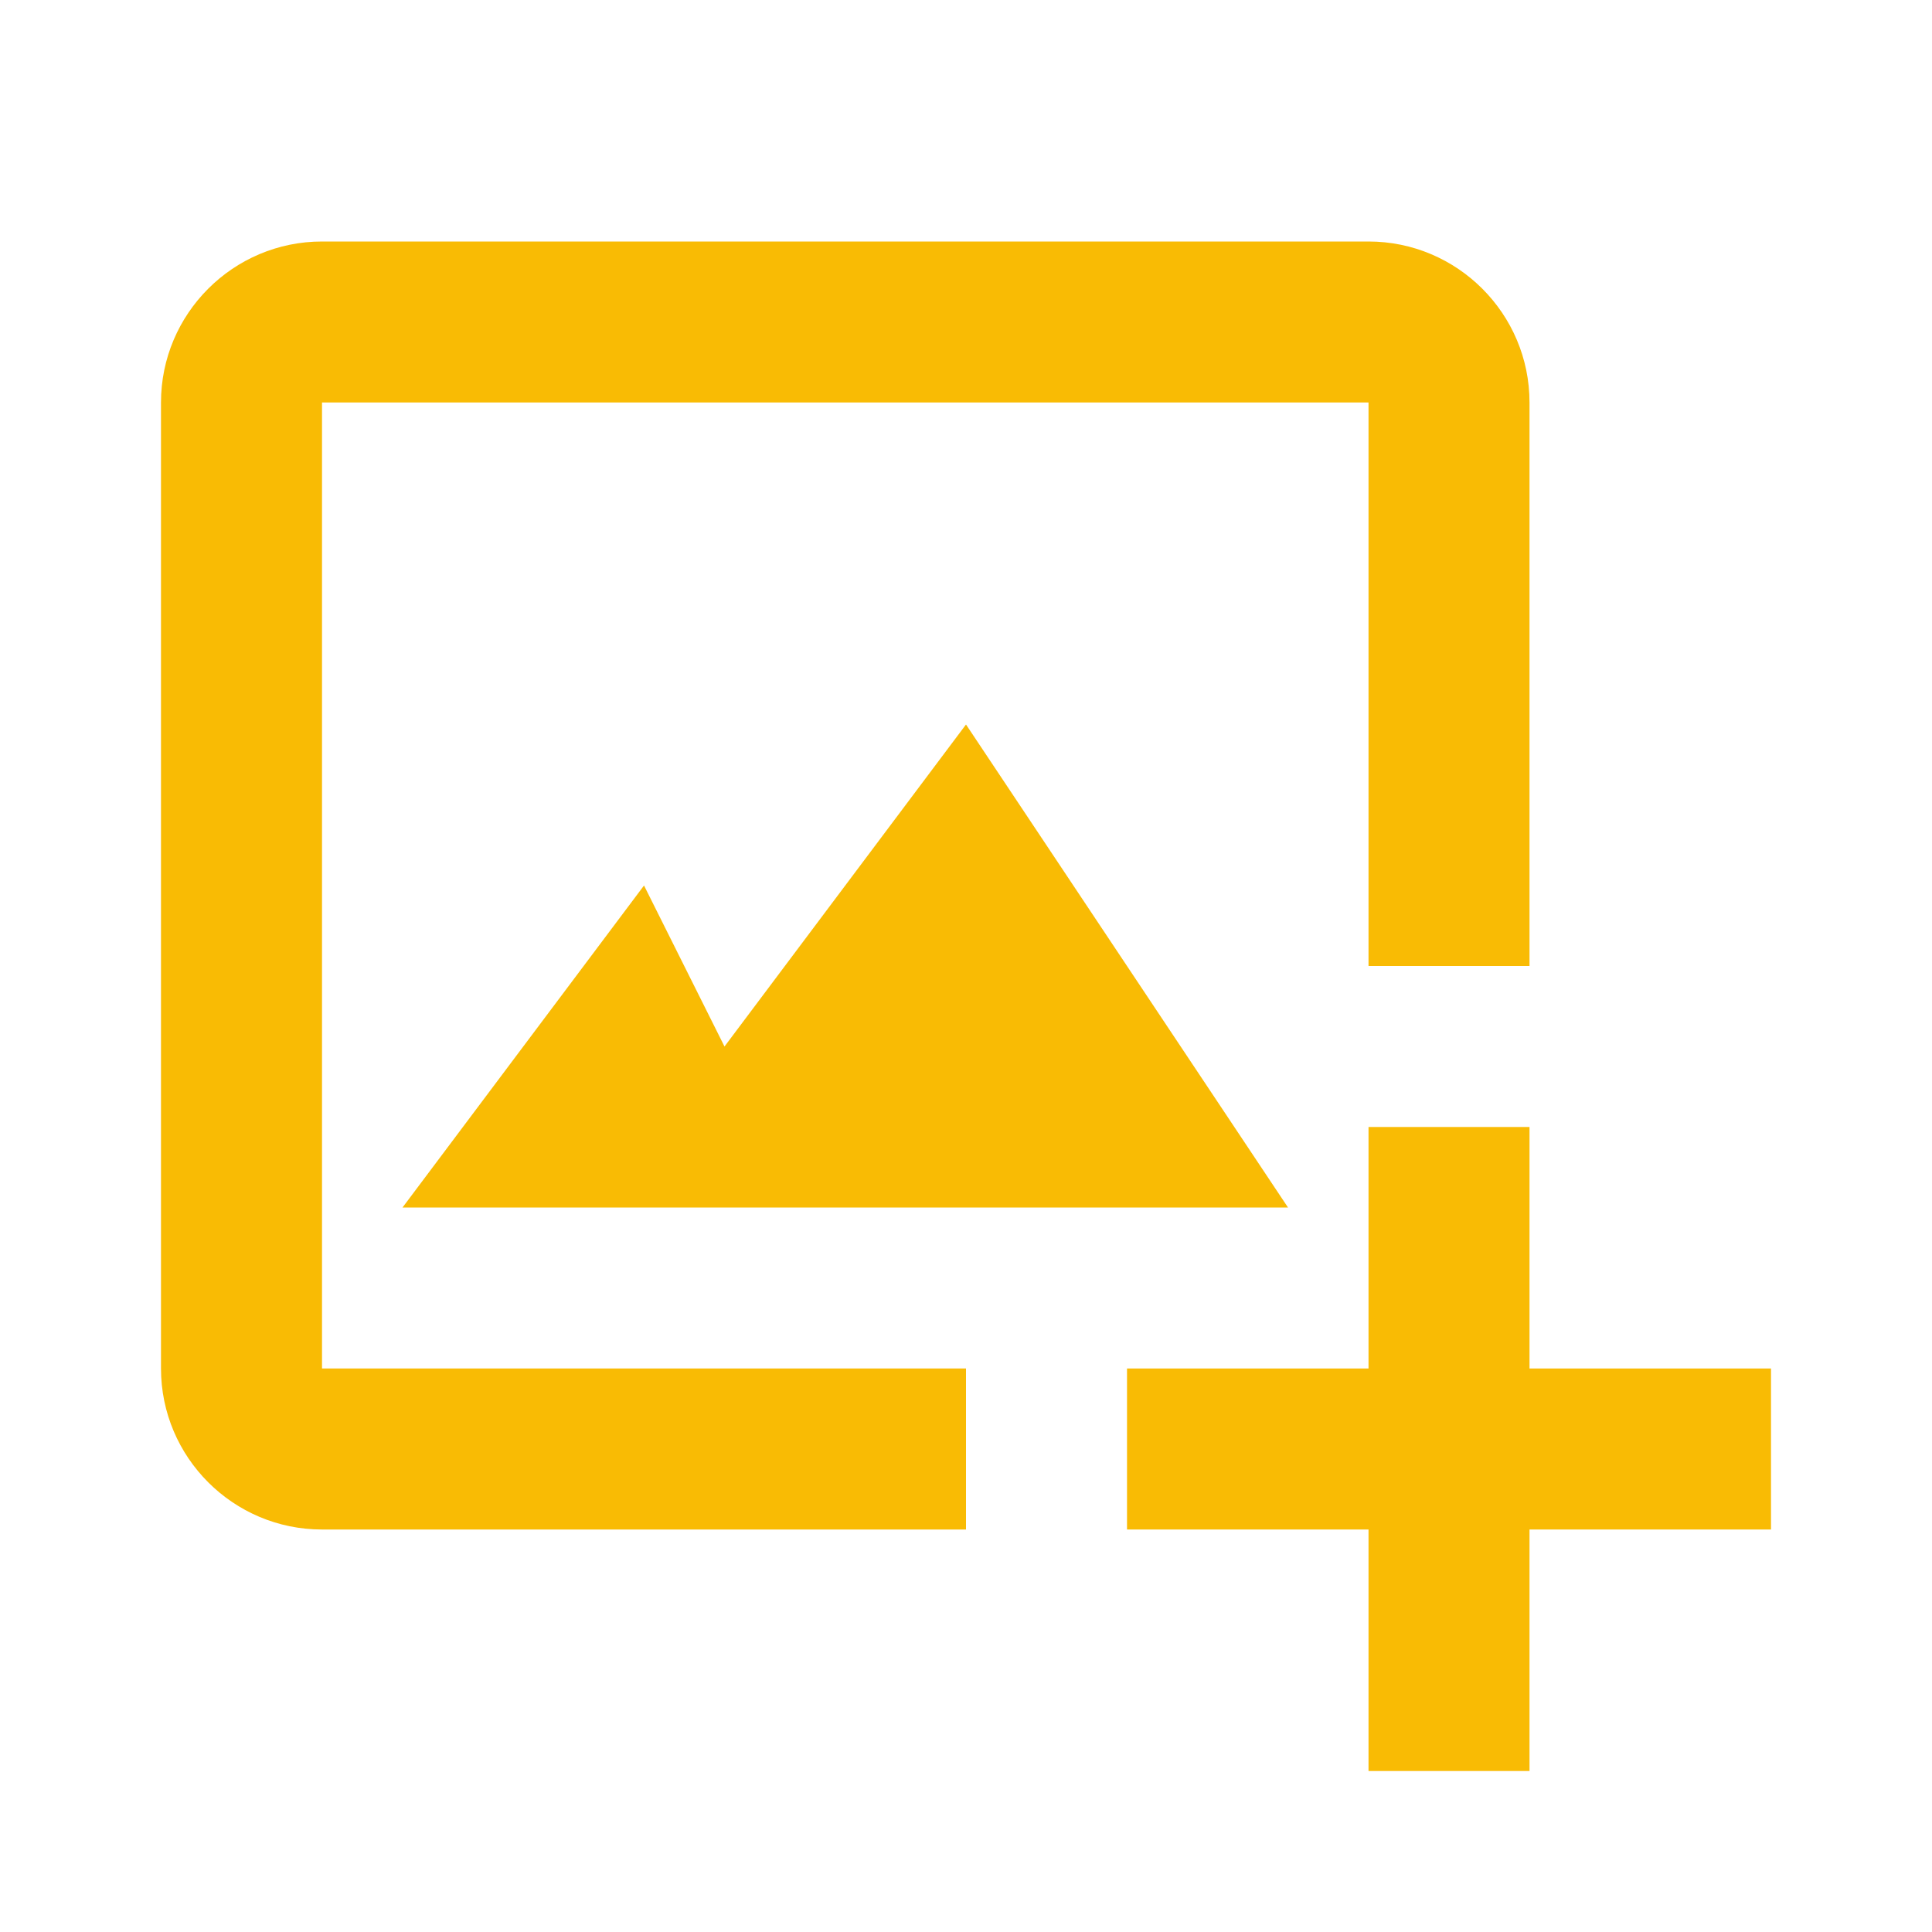
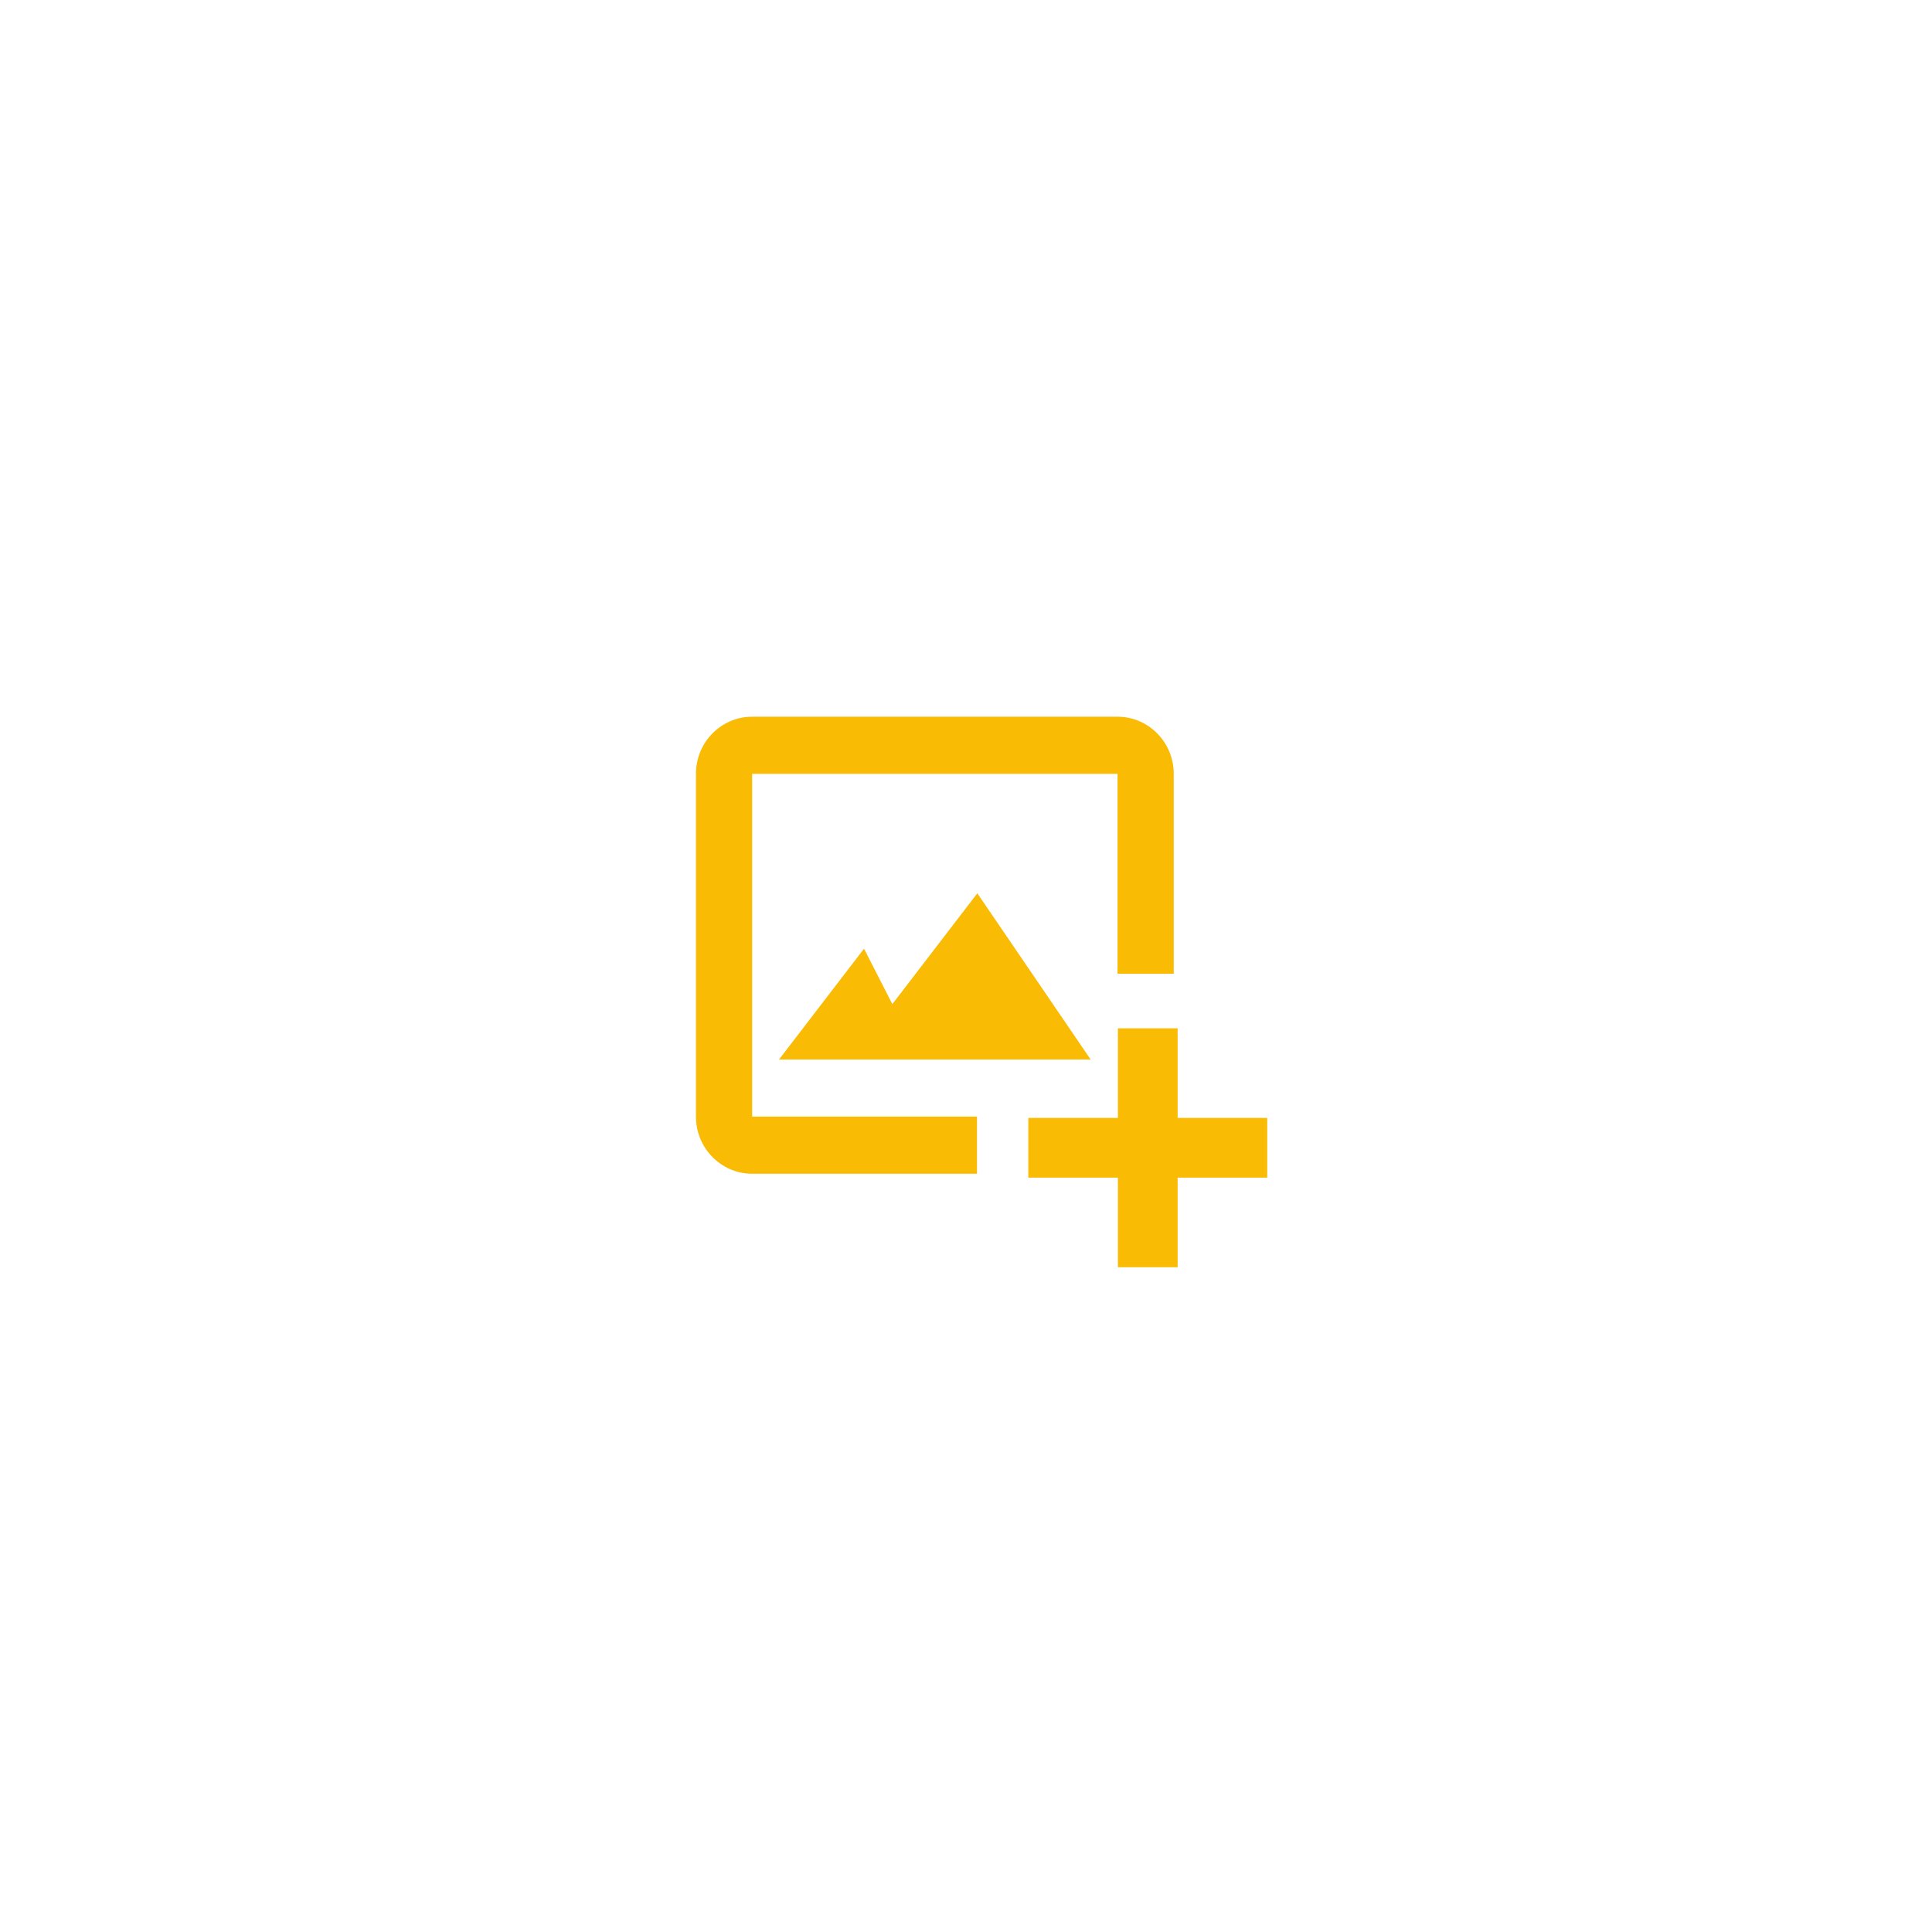
- <svg xmlns="http://www.w3.org/2000/svg" width="64" height="64" viewBox="0 0 64 64" fill="none">
-   <path d="M10.667 13.333H45.334V32H50.667V13.333C50.667 10.392 48.275 8 45.334 8H10.667C7.726 8 5.333 10.392 5.333 13.333V45.333C5.333 48.275 7.726 50.667 10.667 50.667H32V45.333H10.667V13.333Z" fill="#F9BB04" />
-   <path d="M21.334 29.333L13.334 40H42.667L32 24L24 34.667L21.334 29.333Z" fill="#F9BB04" />
-   <path d="M50.667 37.333H45.334V45.333H37.334V50.667H45.334V58.667H50.667V50.667H58.667V45.333H50.667V37.333Z" fill="#F9BB04" />
+ <svg xmlns="http://www.w3.org/2000/svg" width="186" height="186" viewBox="0 0 186 186" fill="none">
+   <path d="M72.412 74.5H107.588V93.75H113V74.5C113 71.467 110.573 69 107.588 69H72.412C69.427 69 67 71.467 67 74.5V107.5C67 110.533 69.427 113 72.412 113H94.059V107.5H72.412V74.5Z" fill="#F9BB04" />
+   <path d="M83.182 91.333L75 102H105L94.091 86L85.909 96.667L83.182 91.333Z" fill="#F9BB04" />
+   <path d="M113.375 99H107.625V107.625H99V113.375H107.625V122H113.375V113.375H122V107.625H113.375V99Z" fill="#F9BB04" />
</svg>
